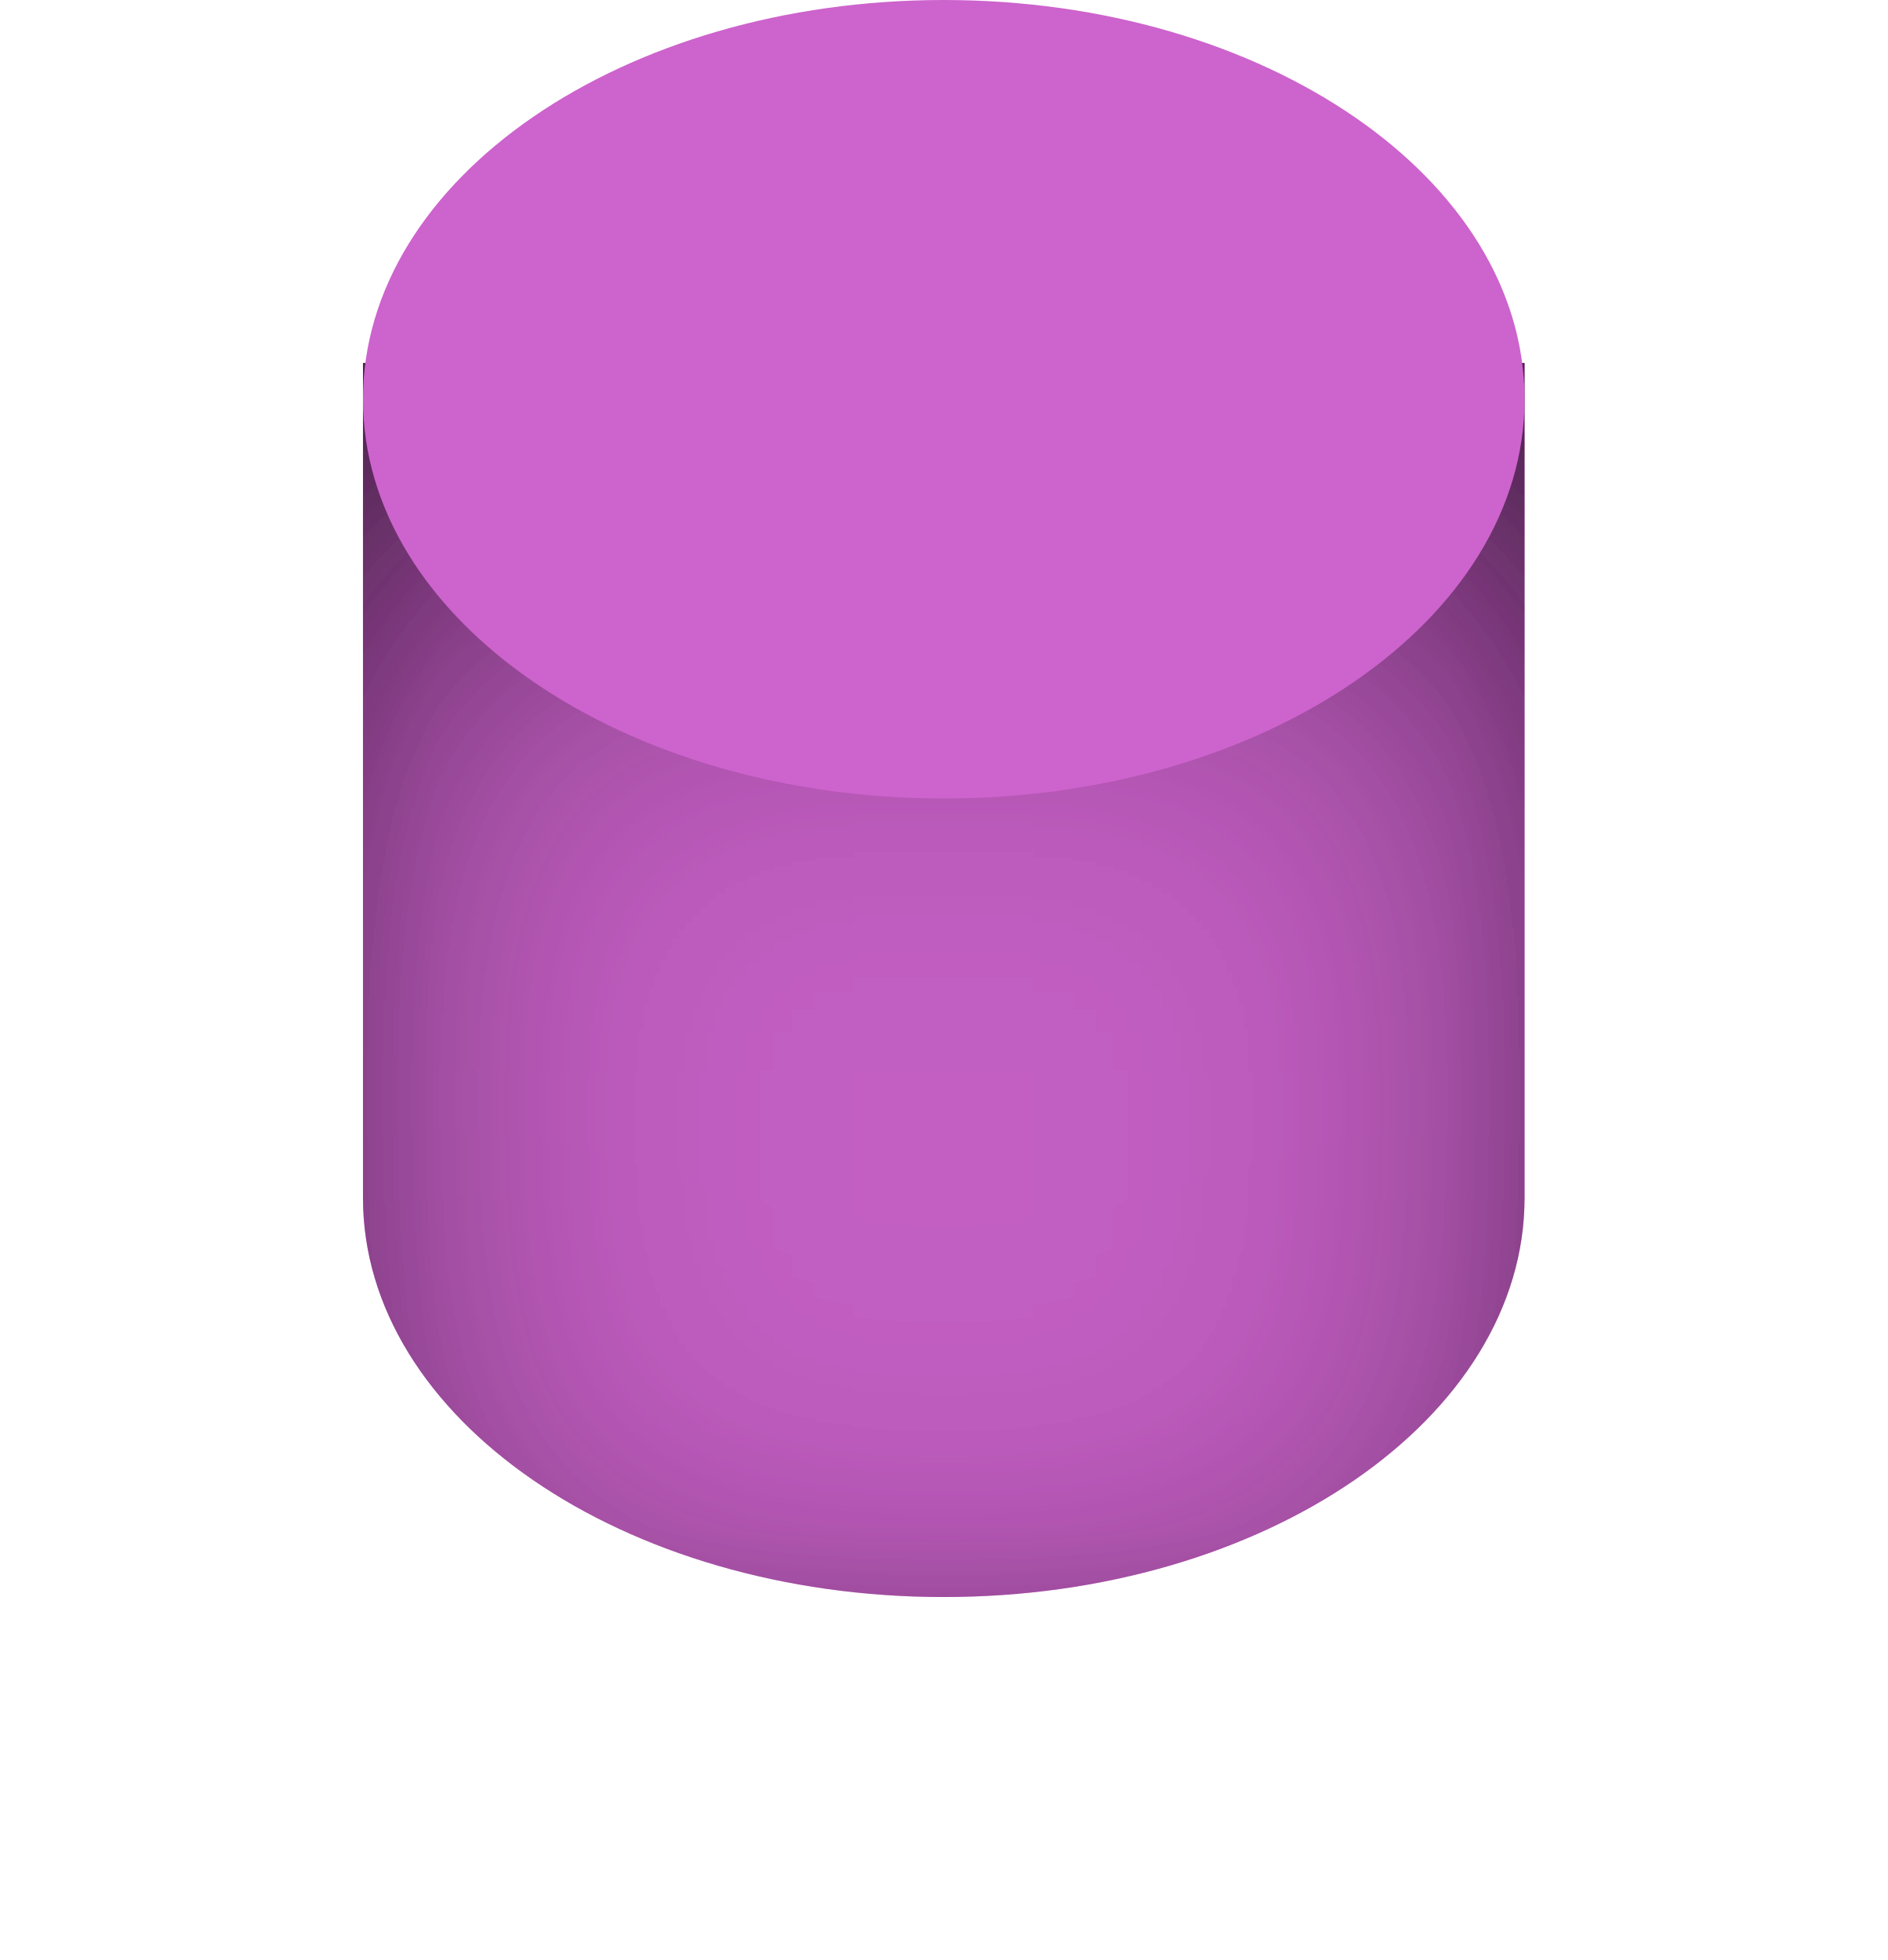
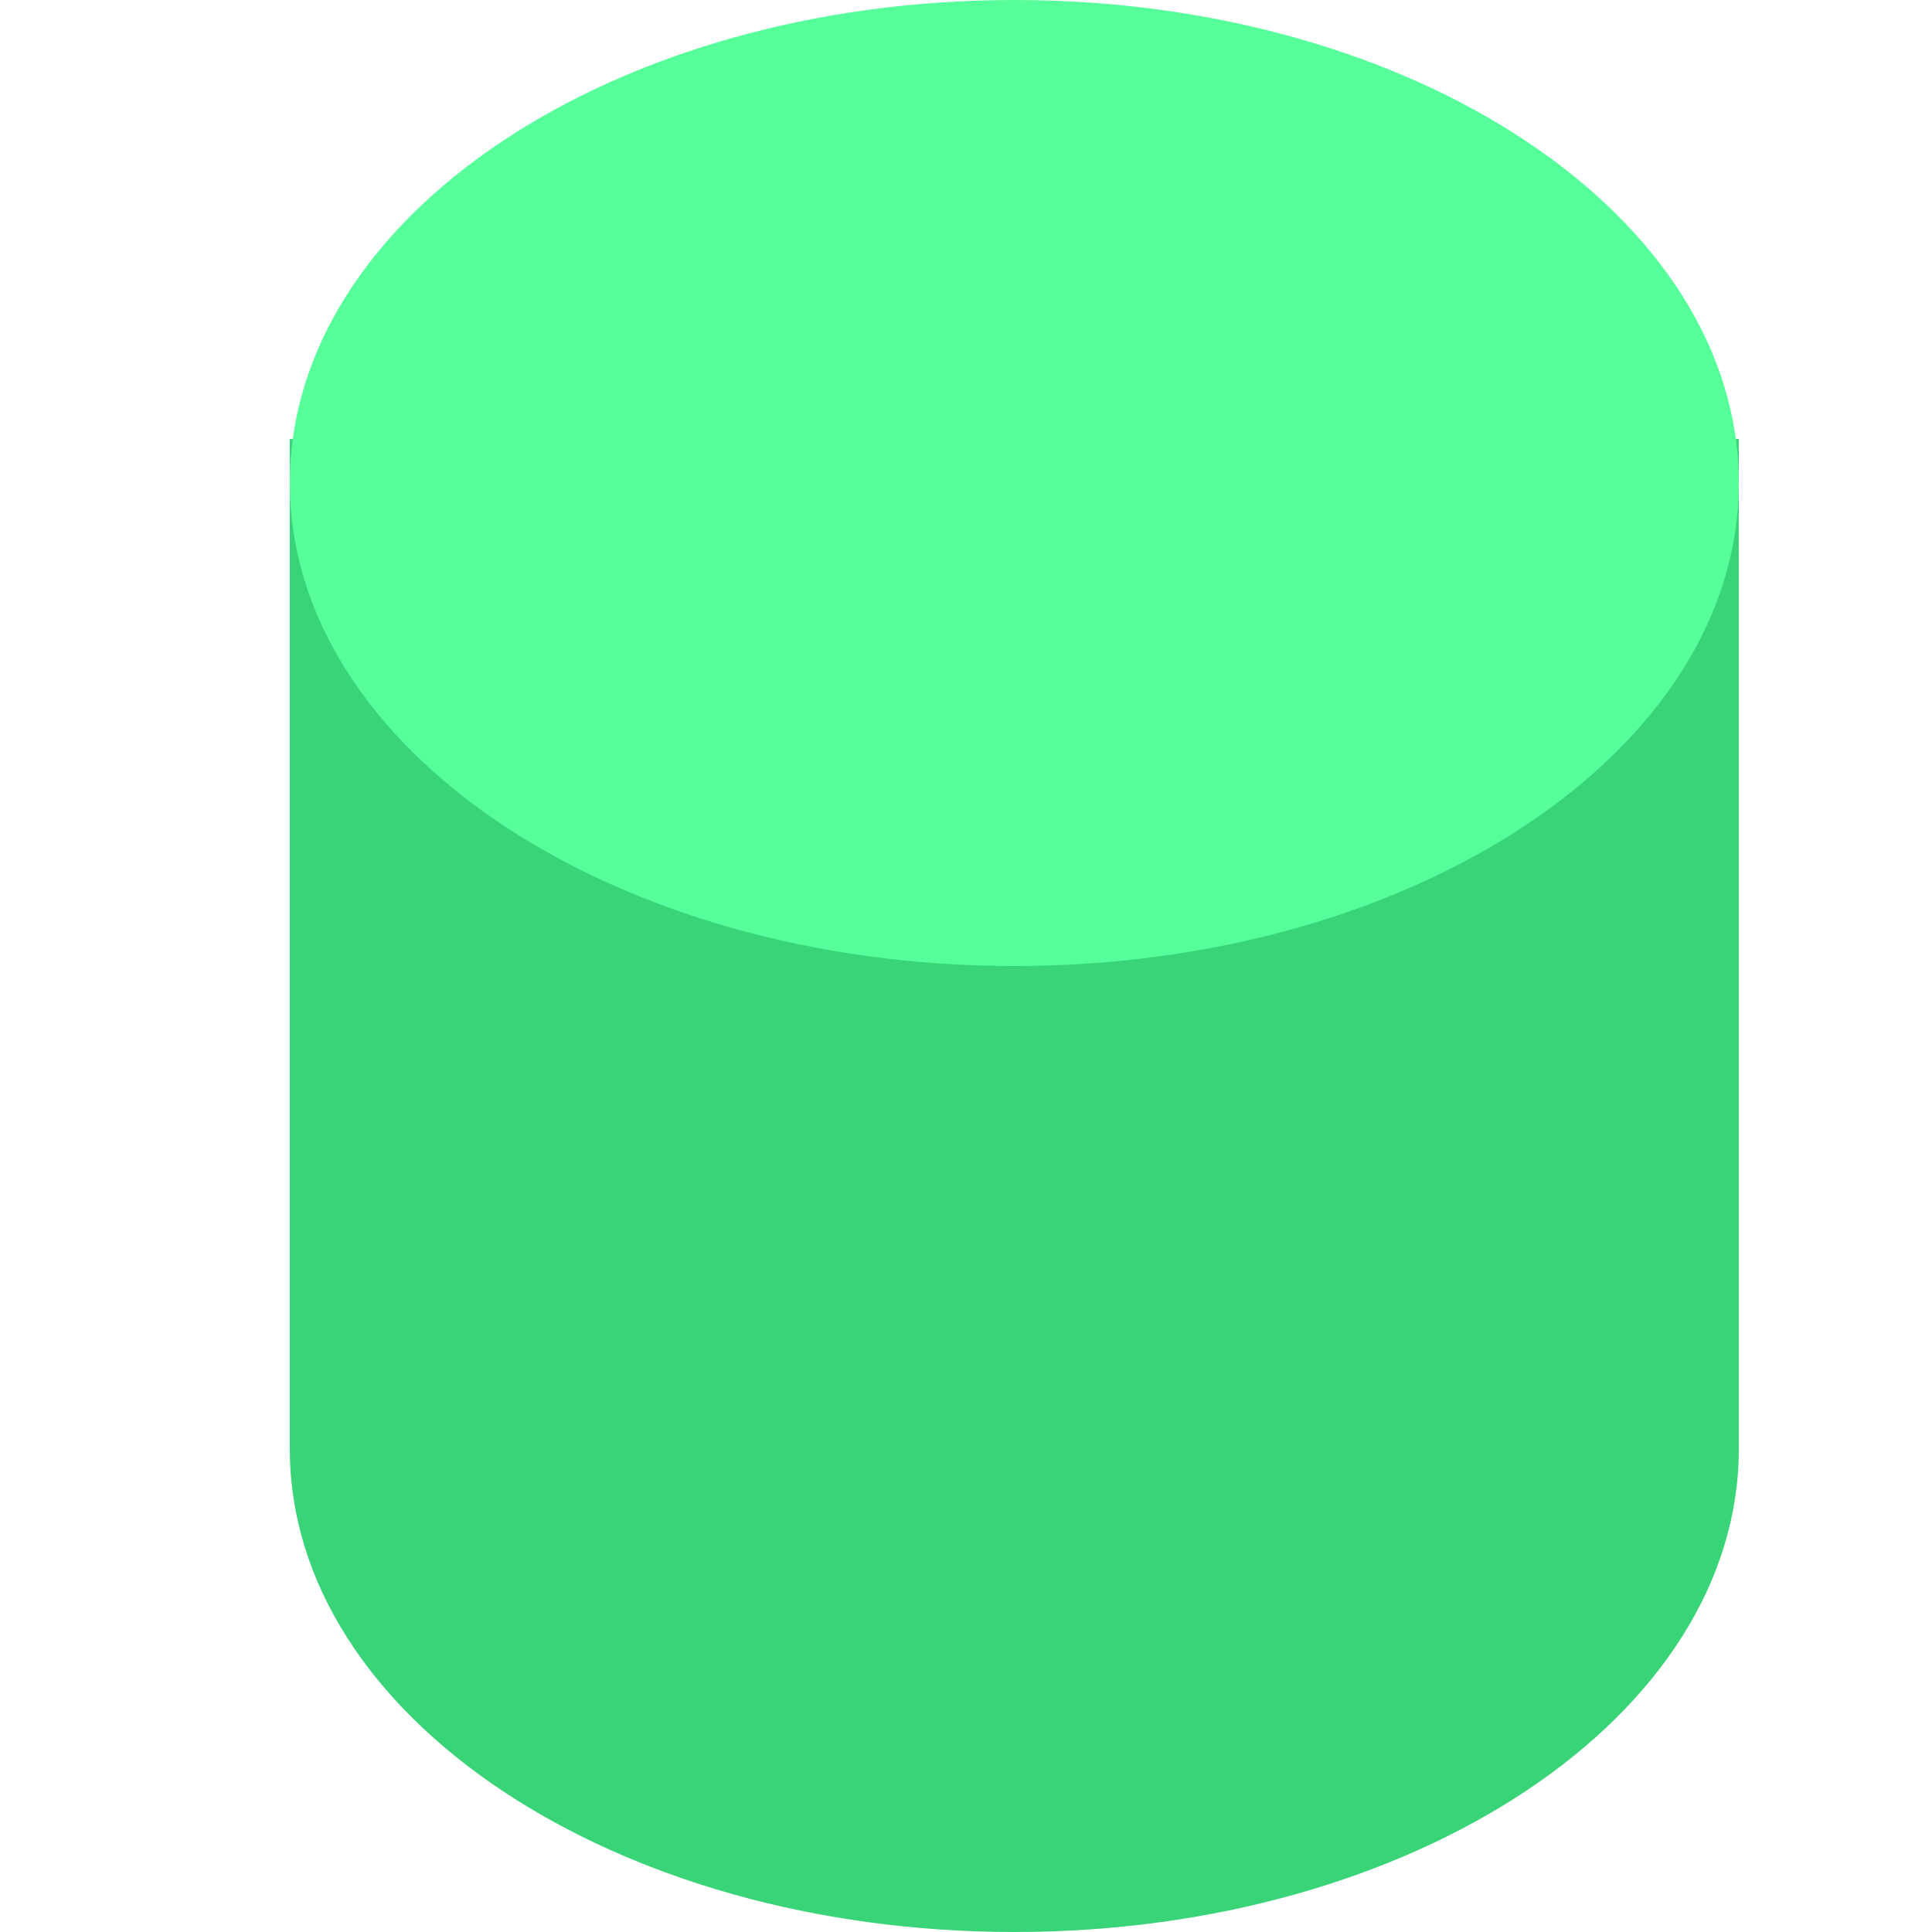
- <svg xmlns="http://www.w3.org/2000/svg" width="26px" height="27px">
-   <defs>
-     <filter id="Filter_0">
-       <feOffset in="SourceAlpha" dx="0" dy="3" />
-       <feGaussianBlur result="blurOut" stdDeviation="2.828" />
-       <feFlood flood-color="rgb(56, 25, 56)" result="floodOut" />
-       <feComposite operator="out" in="floodOut" in2="blurOut" result="compOut" />
-       <feComposite operator="in" in="compOut" in2="SourceAlpha" />
-       <feComponentTransfer>
-         <feFuncA type="linear" slope="1" />
-       </feComponentTransfer>
-       <feBlend mode="normal" in2="SourceGraphic" />
-     </filter>
-   </defs>
-   <g filter="url(#Filter_0)">
-     <path fill-rule="evenodd" fill="rgb(195, 94, 195)" d="M21.000,5.000 C21.000,5.000 21.000,13.462 21.000,16.500 C21.000,19.538 17.418,22.000 13.000,22.000 C8.582,22.000 5.000,19.538 5.000,16.500 C5.000,14.308 5.000,5.000 5.000,5.000 L21.000,5.000 Z" />
-   </g>
-   <path fill-rule="evenodd" fill="rgb(205, 99, 205)" d="M13.000,-0.000 C17.418,-0.000 21.000,2.462 21.000,5.500 C21.000,8.538 17.418,11.000 13.000,11.000 C8.582,11.000 5.000,8.538 5.000,5.500 C5.000,2.462 8.582,-0.000 13.000,-0.000 Z" />
+ <svg xmlns="http://www.w3.org/2000/svg" width="20px" height="20px">
+   <path fill-rule="evenodd" fill="rgb(57, 212, 119)" d="M18.000,4.545 C18.000,4.545 18.000,12.238 18.000,15.000 C18.000,17.761 14.642,20.000 10.500,20.000 C6.357,20.000 3.000,17.761 3.000,15.000 C3.000,13.007 3.000,4.545 3.000,4.545 L18.000,4.545 Z" />
+   <path fill-rule="evenodd" fill="rgb(86, 255, 154)" d="M10.500,-0.000 C14.642,-0.000 18.000,2.238 18.000,5.000 C18.000,7.761 14.642,10.000 10.500,10.000 C6.358,10.000 3.000,7.761 3.000,5.000 C3.000,2.238 6.358,-0.000 10.500,-0.000 Z" />
+   <path fill-rule="evenodd" fill="none" d="M0.000,0.000 L20.000,0.000 L20.000,20.000 L0.000,20.000 L0.000,0.000 Z" />
</svg>
